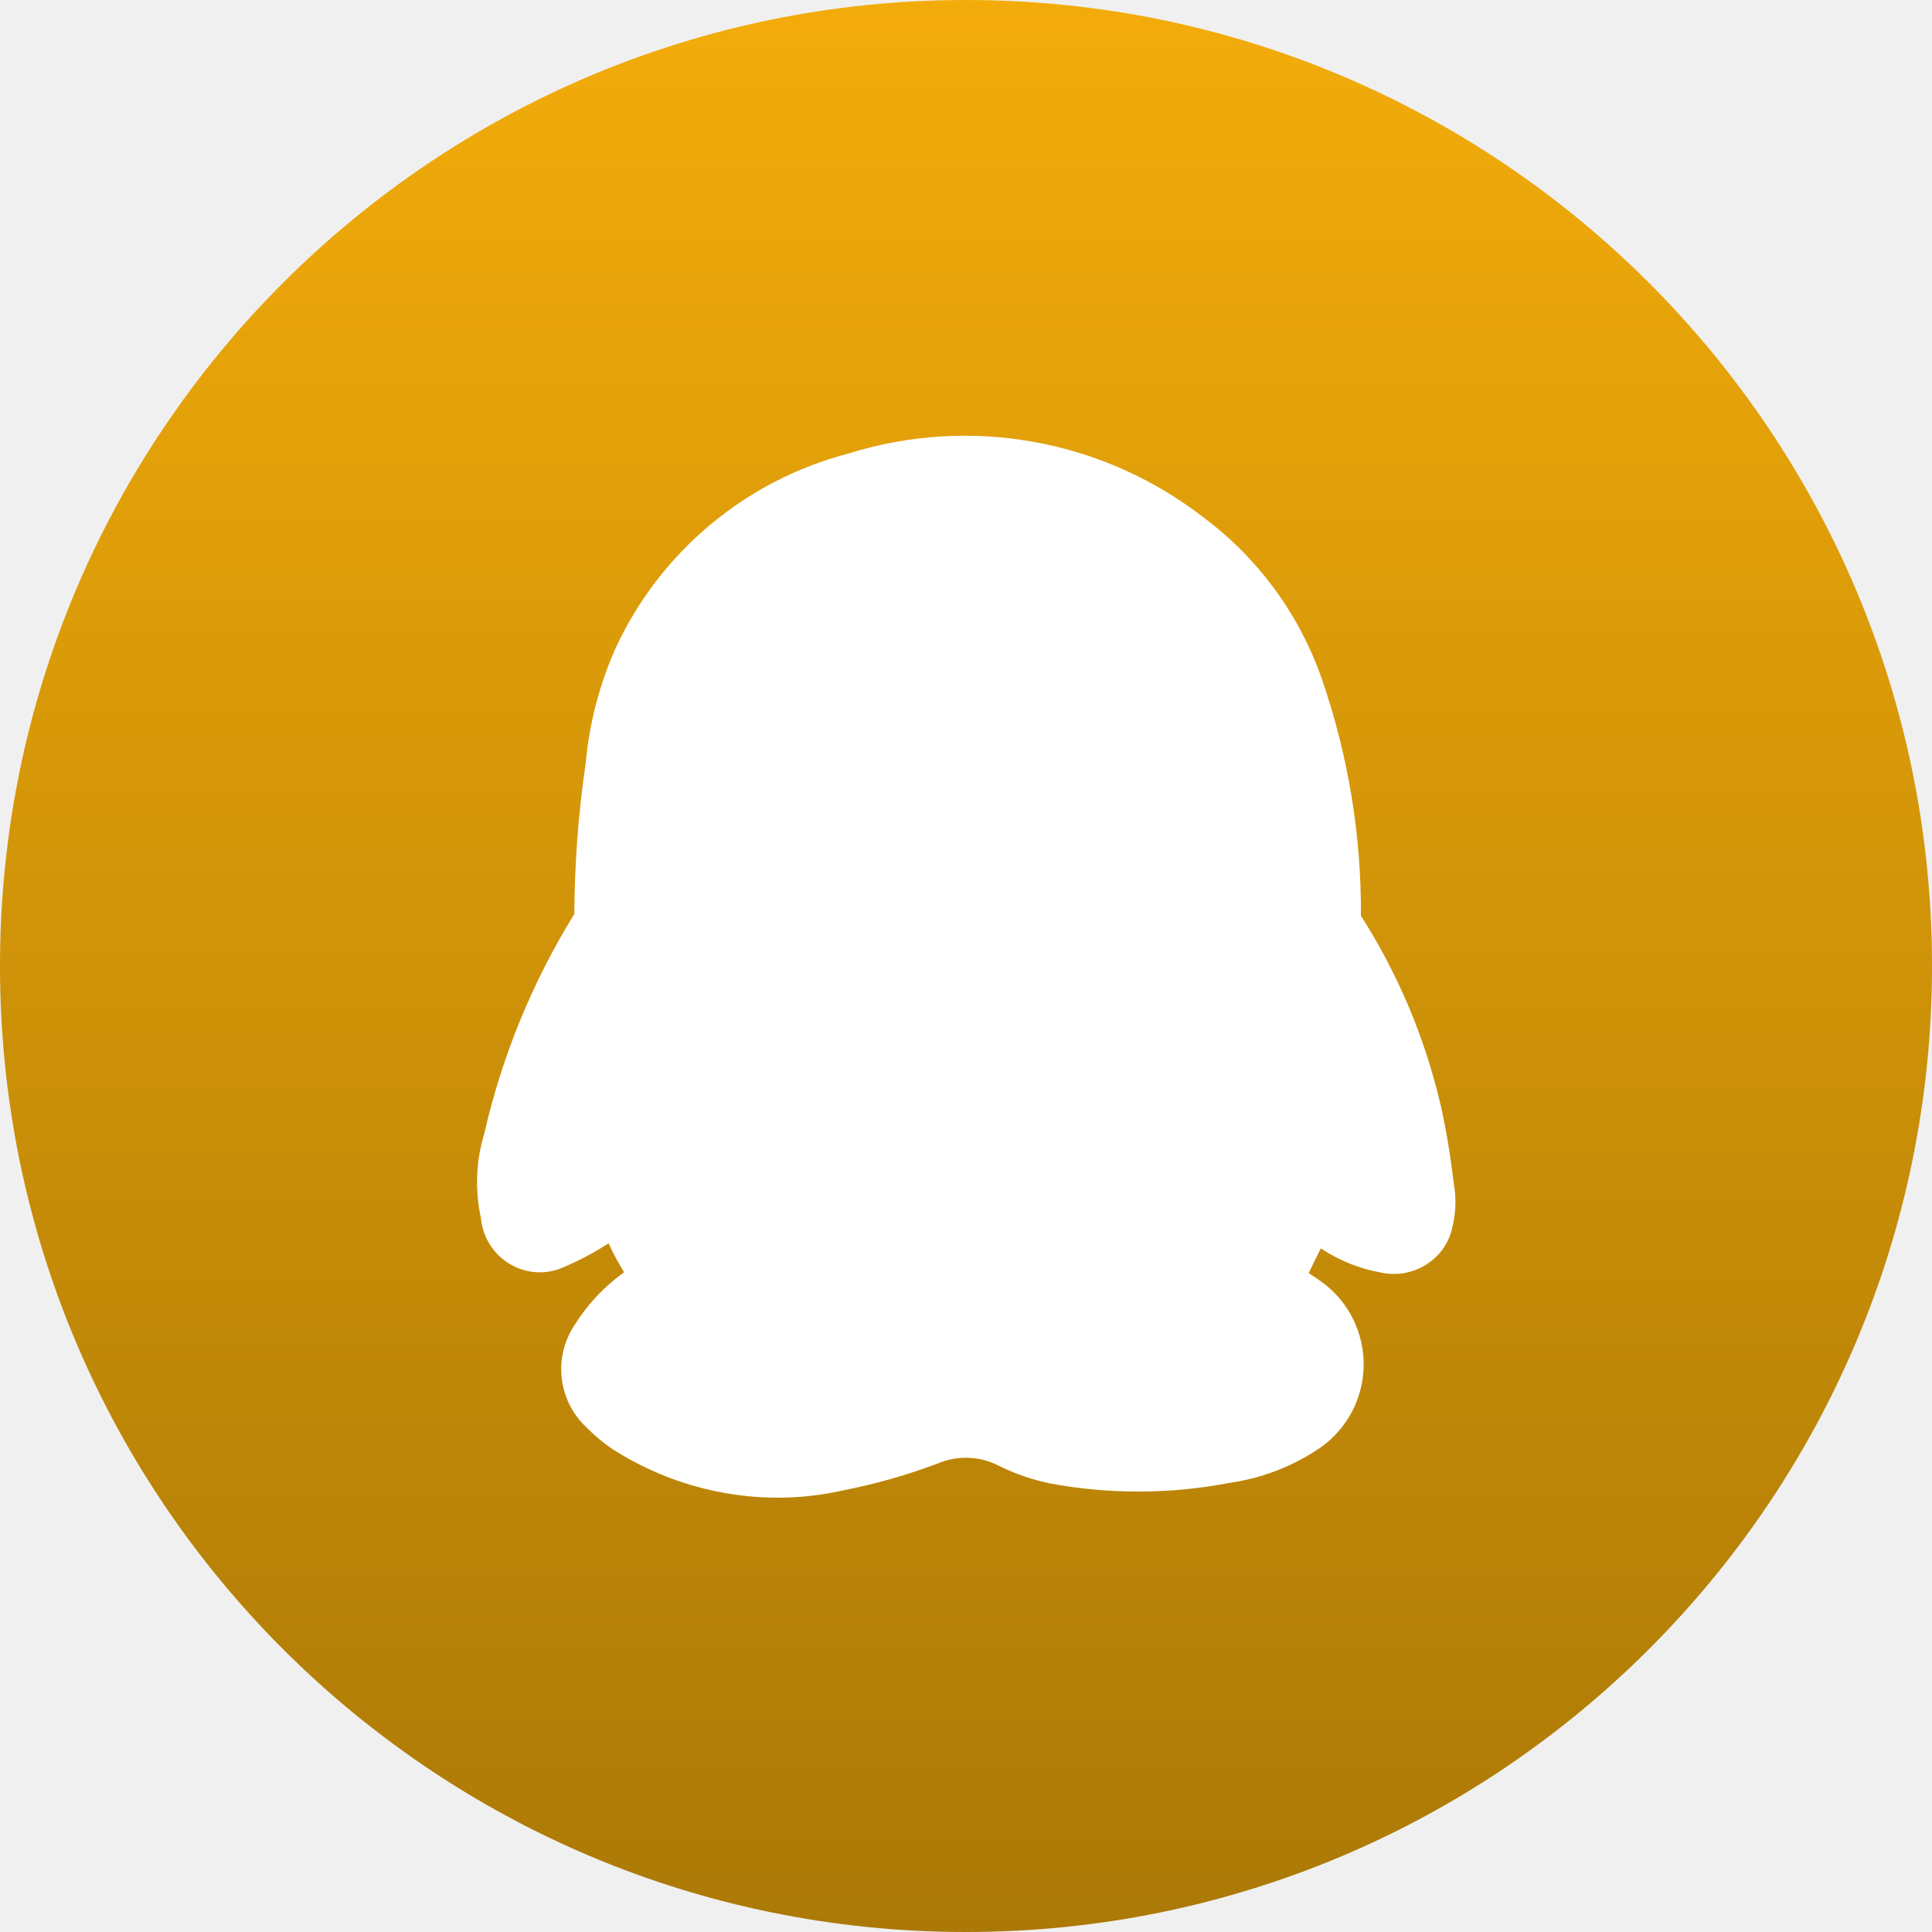
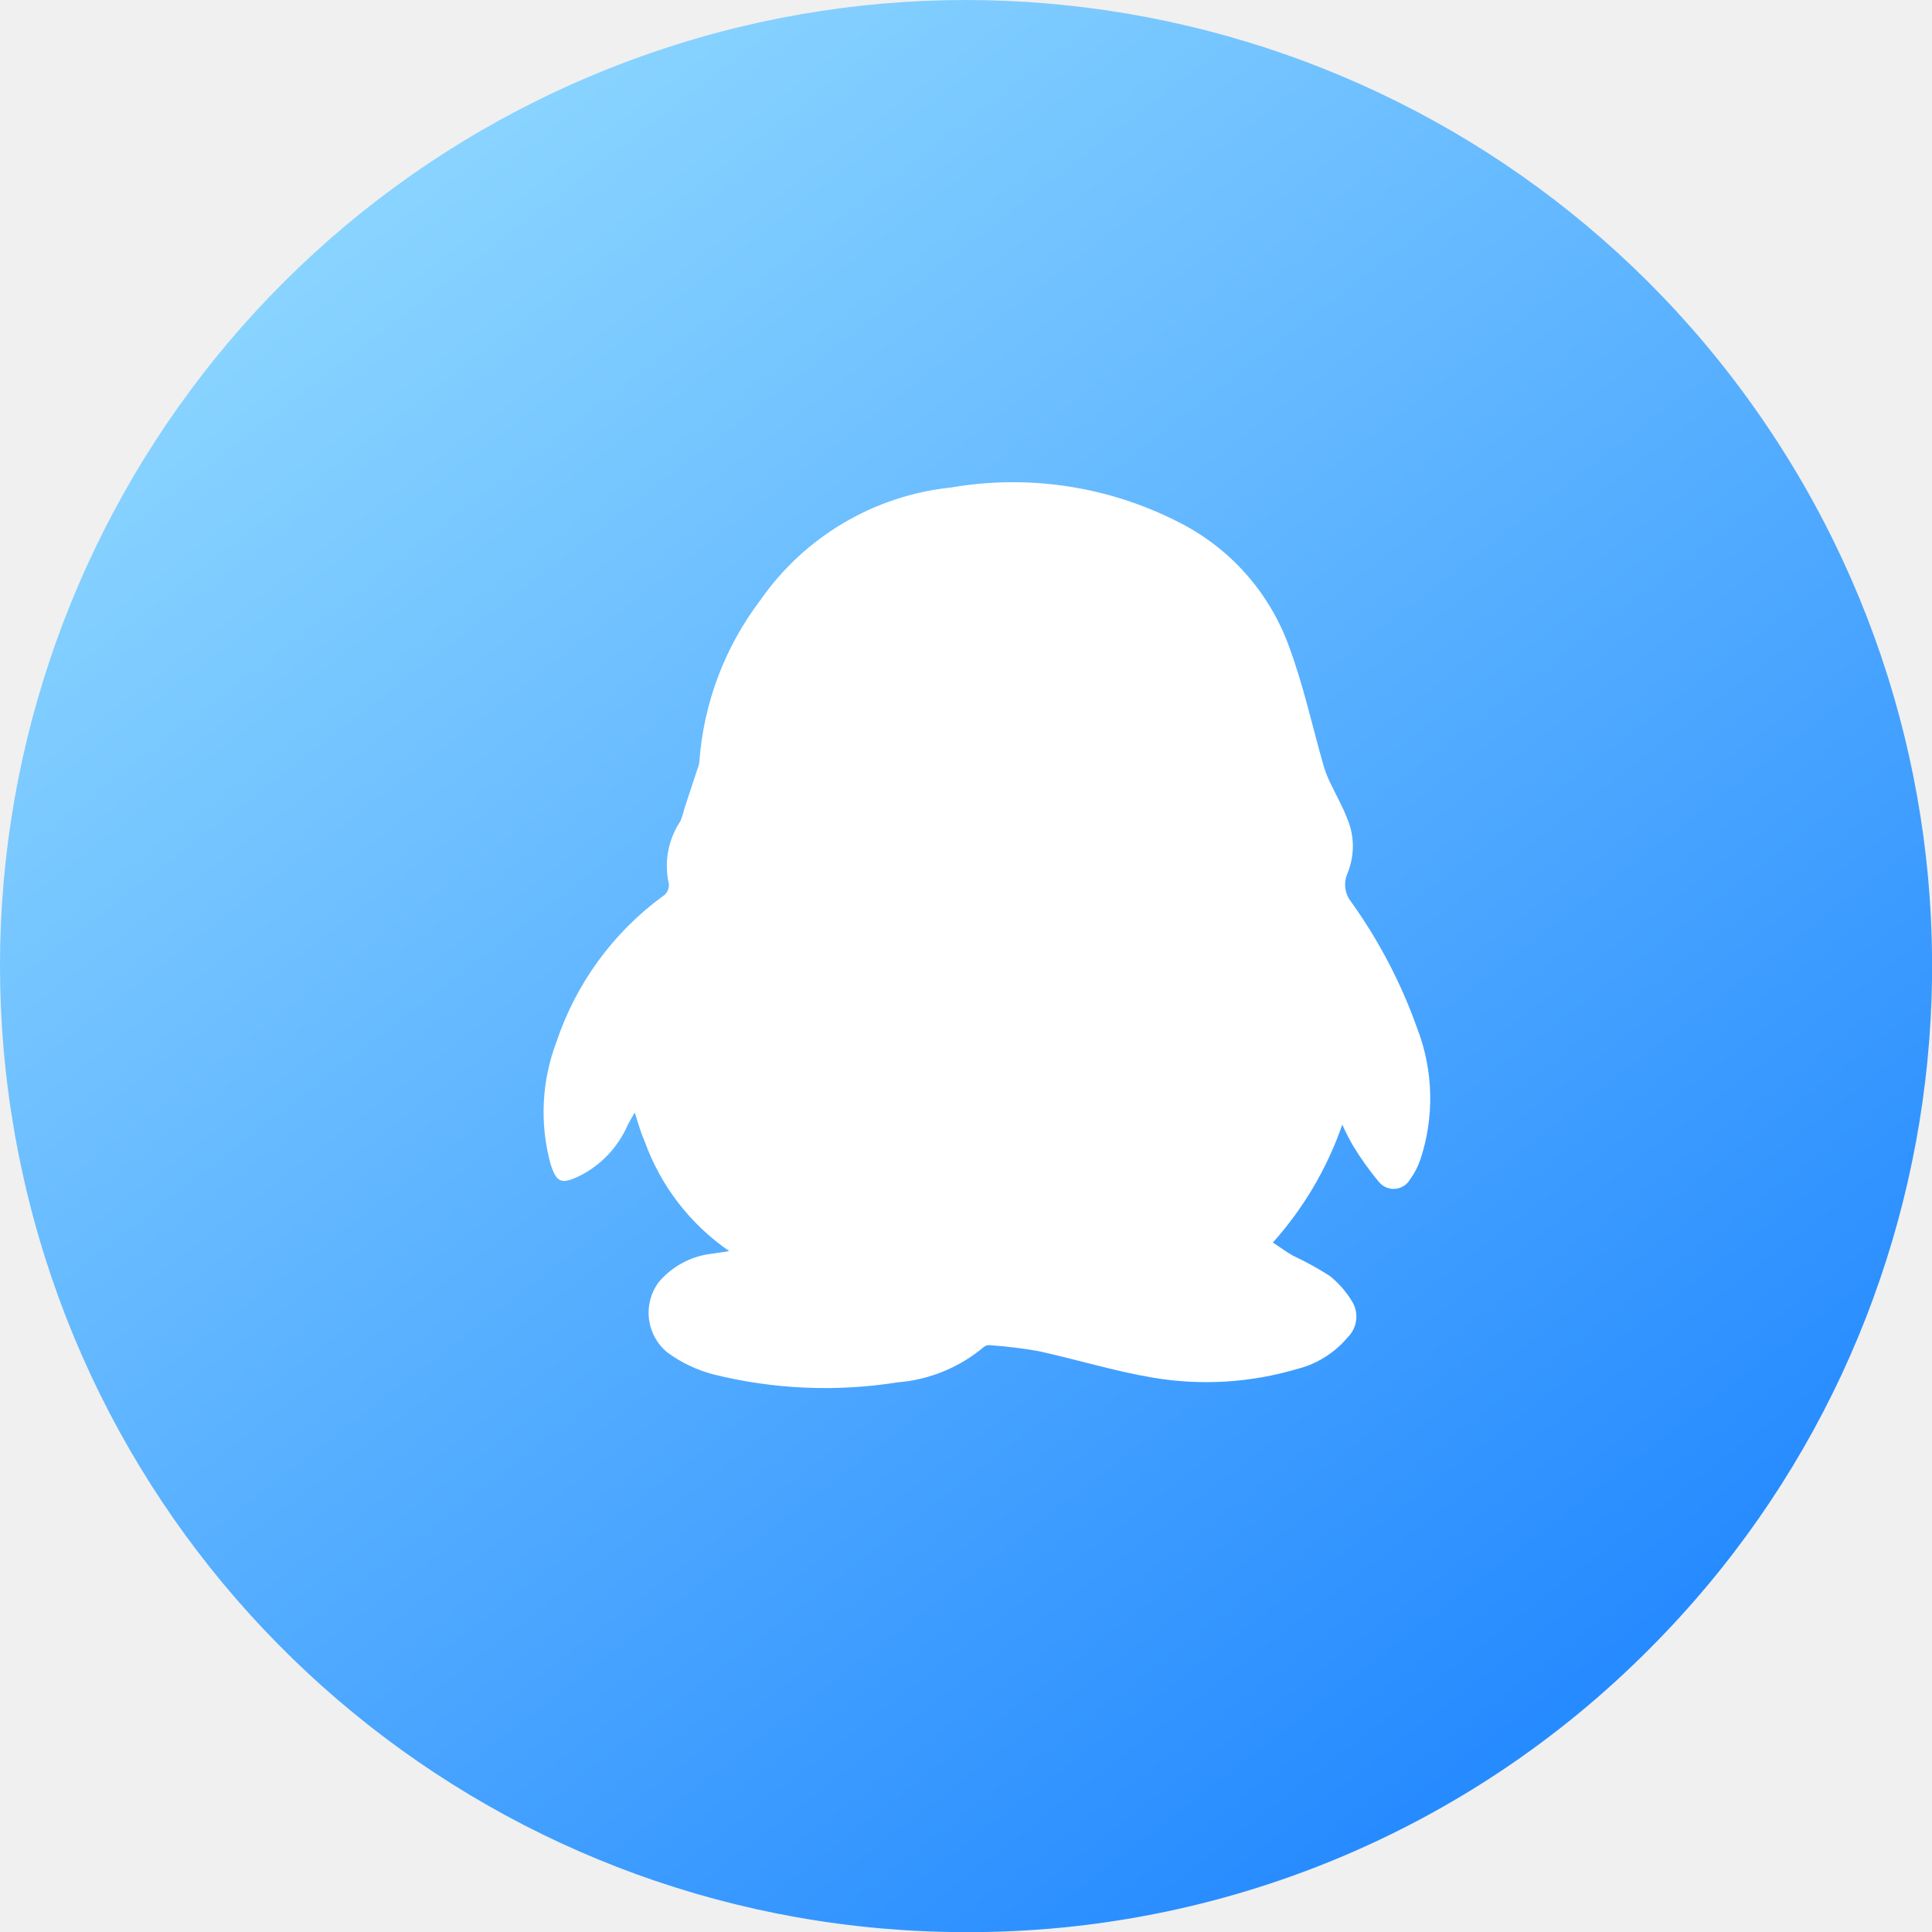
- <svg xmlns="http://www.w3.org/2000/svg" width="24" height="24" viewBox="0 0 24 24">
+ <svg xmlns="http://www.w3.org/2000/svg" width="32" height="32" viewBox="0 0 32 32">
  <defs>
-     <linearGradient id="linear-gradient" x1="0.5" x2="0.5" y2="1.683" gradientUnits="objectBoundingBox">
-       <stop offset="0" stop-color="#f3ac0a" />
-       <stop offset="1" stop-color="#7a5605" />
+     <style>.a{clip-path:url(#a);}.b{fill:url(#b);}.c{fill:#fff;}</style>
+     <clipPath id="a">
+       <rect width="32" height="32" />
+     </clipPath>
+     <linearGradient id="b" x1="0.788" y1="0.89" x2="0.195" y2="0.122" gradientUnits="objectBoundingBox">
+       <stop offset="0" stop-color="#268bff" />
+       <stop offset="1" stop-color="#88d3ff" />
    </linearGradient>
-     <clipPath id="clip-path">
-       <rect id="Rectangle_61535" data-name="Rectangle 61535" width="14" height="14" transform="translate(0.199 0.199)" fill="#fff" />
-     </clipPath>
-     <clipPath id="clip-登入_QQ">
-       <rect width="24" height="24" />
-     </clipPath>
  </defs>
-   <g id="登入_QQ" clip-path="url(#clip-登入_QQ)">
-     <g id="Group_38629" data-name="Group 38629" transform="translate(-226 -718)">
-       <circle id="Ellipse_1160" data-name="Ellipse 1160" cx="12" cy="12" r="12" transform="translate(226 718)" fill="url(#linear-gradient)" />
-       <g id="Group_38626" data-name="Group 38626" transform="translate(230.801 722.801)">
-         <g id="Group_36408" data-name="Group 36408" transform="translate(0 0)" clip-path="url(#clip-path)">
-           <g id="登入注册_QQ" data-name="登入注册 QQ">
-             <g id="Group_36407" data-name="Group 36407">
-               <g id="Group_36406" data-name="Group 36406" clip-path="url(#clip-path)">
-                 <g id="QQ">
-                   <g id="Group_12123" data-name="Group 12123">
-                     <g id="Group_36405" data-name="Group 36405">
-                       <g id="Group_36404" data-name="Group 36404" clip-path="url(#clip-path)">
-                         <g id="QQ-2" transform="translate(1.124 0.606)">
-                           <g id="Group_3961" data-name="Group 3961">
-                             <path id="Path_24682" data-name="Path 24682" d="M-192.389,448.956a3.818,3.818,0,0,1-2.066-.6,2.06,2.06,0,0,1-.331-.276.989.989,0,0,1-.148-1.265,2.321,2.321,0,0,1,.618-.66,3.057,3.057,0,0,1-.193-.36,3.458,3.458,0,0,1-.54.289.719.719,0,0,1-.667-.02.737.737,0,0,1-.378-.579,2.083,2.083,0,0,1,.041-1.053,9.01,9.01,0,0,1,1.119-2.728,13.14,13.14,0,0,1,.14-1.867,4.537,4.537,0,0,1,.371-1.432,4.418,4.418,0,0,1,2.893-2.42,4.839,4.839,0,0,1,4.408.791,4.24,4.24,0,0,1,1.479,2.026,8.835,8.835,0,0,1,.48,2.925,7.562,7.562,0,0,1,.99,2.35,9.049,9.049,0,0,1,.154.905l.023.163a1.321,1.321,0,0,1-.029.442.72.72,0,0,1-.317.466.744.744,0,0,1-.572.106,1.987,1.987,0,0,1-.748-.3l-.15.306c.06.039.12.08.18.124a1.265,1.265,0,0,1,.248,1.771,1.269,1.269,0,0,1-.339.311,2.655,2.655,0,0,1-1.068.4,5.992,5.992,0,0,1-2.221.01,2.6,2.6,0,0,1-.66-.227.889.889,0,0,0-.738-.027,7.313,7.313,0,0,1-1.184.338A3.732,3.732,0,0,1-192.389,448.956Z" transform="translate(196.144 -435.758)" fill="#fff" />
-                           </g>
-                         </g>
-                       </g>
-                     </g>
-                   </g>
-                 </g>
-               </g>
-             </g>
-           </g>
-         </g>
-       </g>
+   <g class="a">
+     <g transform="translate(-68.14 -605)">
+       <path class="b" d="M781.765,1022.87a16,16,0,1,1,11.313-4.685h0a15.891,15.891,0,0,1-11.313,4.685Z" transform="translate(-697.624 -385.868)" />
+       <path class="c" d="M1259.763,917.093a3.735,3.735,0,0,1-1.4-1.817,1.876,1.876,0,0,1-.082-.218c-.025-.071-.045-.142-.082-.261-.053.095-.087.147-.114.2a1.7,1.7,0,0,1-.807.854c-.3.142-.375.106-.474-.2a3.271,3.271,0,0,1,.1-2.029,4.928,4.928,0,0,1,1.749-2.4.218.218,0,0,0,.1-.26,1.333,1.333,0,0,1,.2-.987,1.126,1.126,0,0,0,.064-.2c.072-.219.145-.437.216-.656a.462.462,0,0,0,.035-.125,5.02,5.02,0,0,1,1.005-2.674,4.407,4.407,0,0,1,3.168-1.875,6.024,6.024,0,0,1,3.8.592,3.716,3.716,0,0,1,1.795,2.044c.239.642.384,1.319.574,1.98a1.858,1.858,0,0,0,.1.259c.094.2.206.394.286.6a1.175,1.175,0,0,1,.01.91.461.461,0,0,0,.058.478,8.456,8.456,0,0,1,1.092,2.089,3.223,3.223,0,0,1,.052,2.188,1.239,1.239,0,0,1-.169.322.314.314,0,0,1-.516.039,4.839,4.839,0,0,1-.424-.593,3.92,3.92,0,0,1-.182-.354,5.743,5.743,0,0,1-1.149,1.952c.123.081.223.156.331.217a5.253,5.253,0,0,1,.611.336,1.584,1.584,0,0,1,.382.444.48.48,0,0,1-.083.571,1.6,1.6,0,0,1-.833.525,5.307,5.307,0,0,1-2.391.146c-.638-.107-1.26-.3-1.894-.439a7.57,7.57,0,0,0-.822-.1.131.131,0,0,0-.09.031,2.527,2.527,0,0,1-1.426.585,7.669,7.669,0,0,1-3.057-.133,2.245,2.245,0,0,1-.757-.362.85.85,0,0,1-.144-1.164,1.354,1.354,0,0,1,.867-.47C1259.558,917.122,1259.65,917.113,1259.763,917.093Z" transform="translate(-1179.545 -291.371)" />
    </g>
  </g>
</svg>
